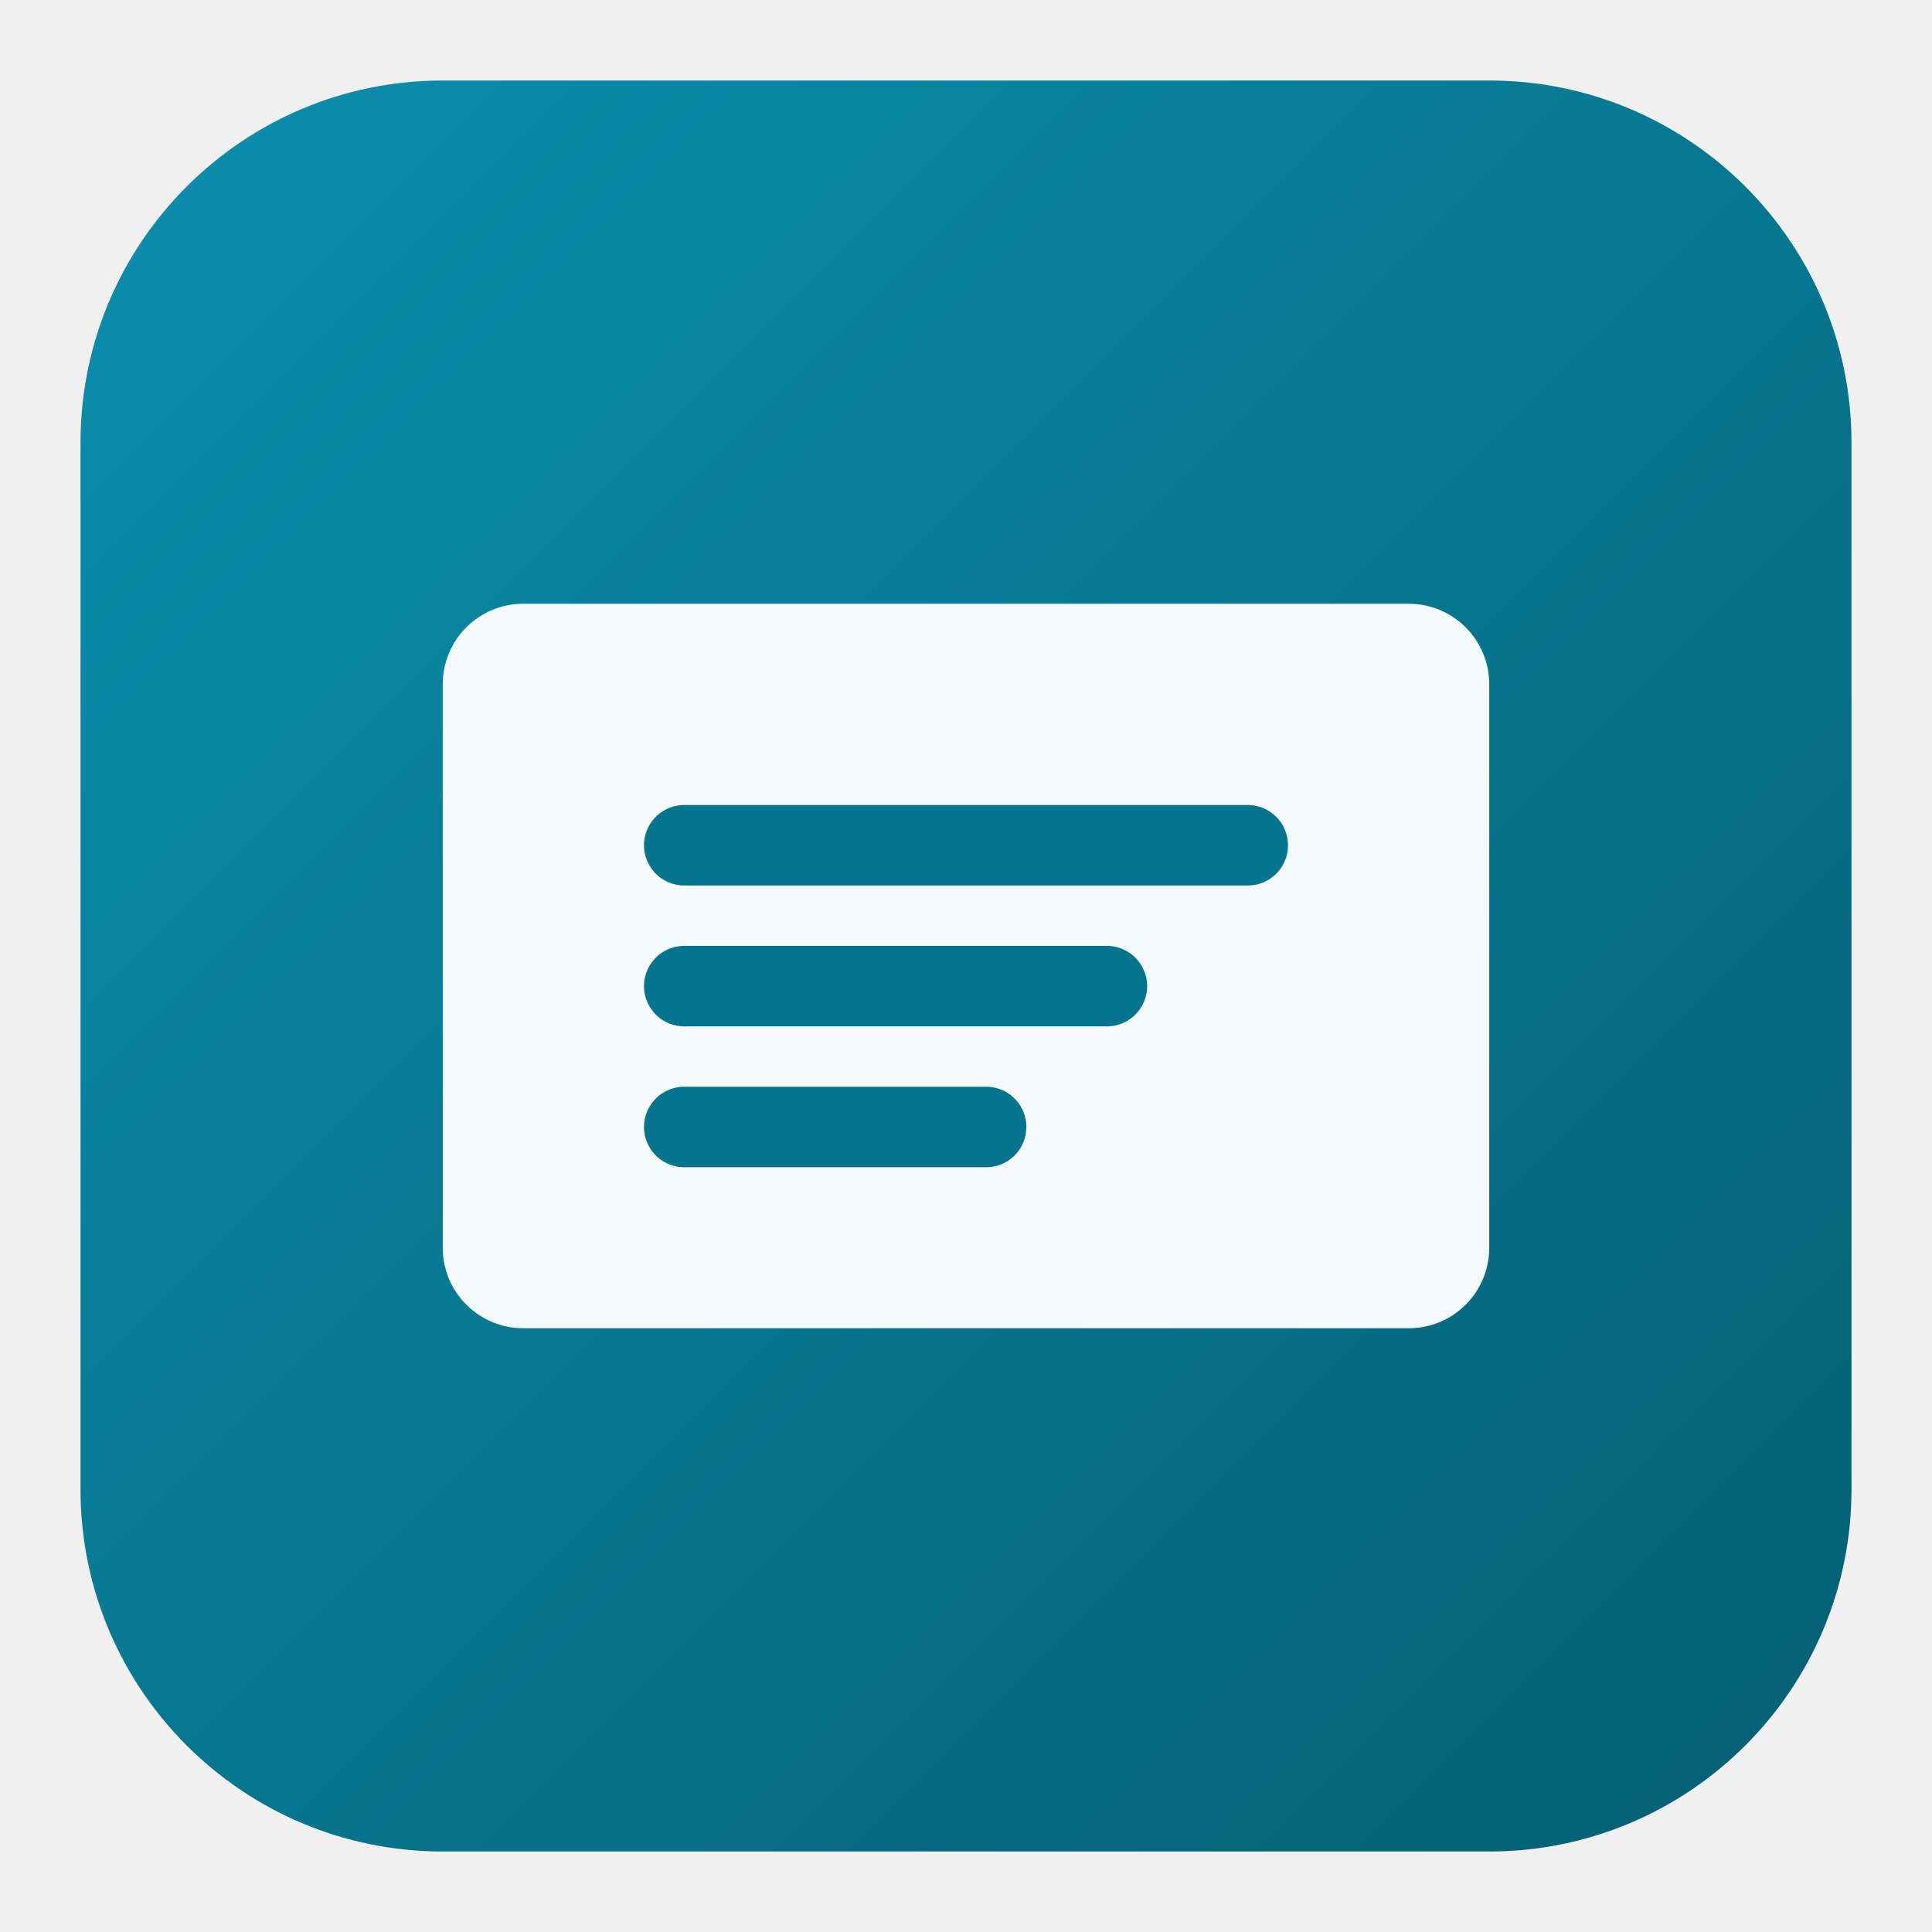
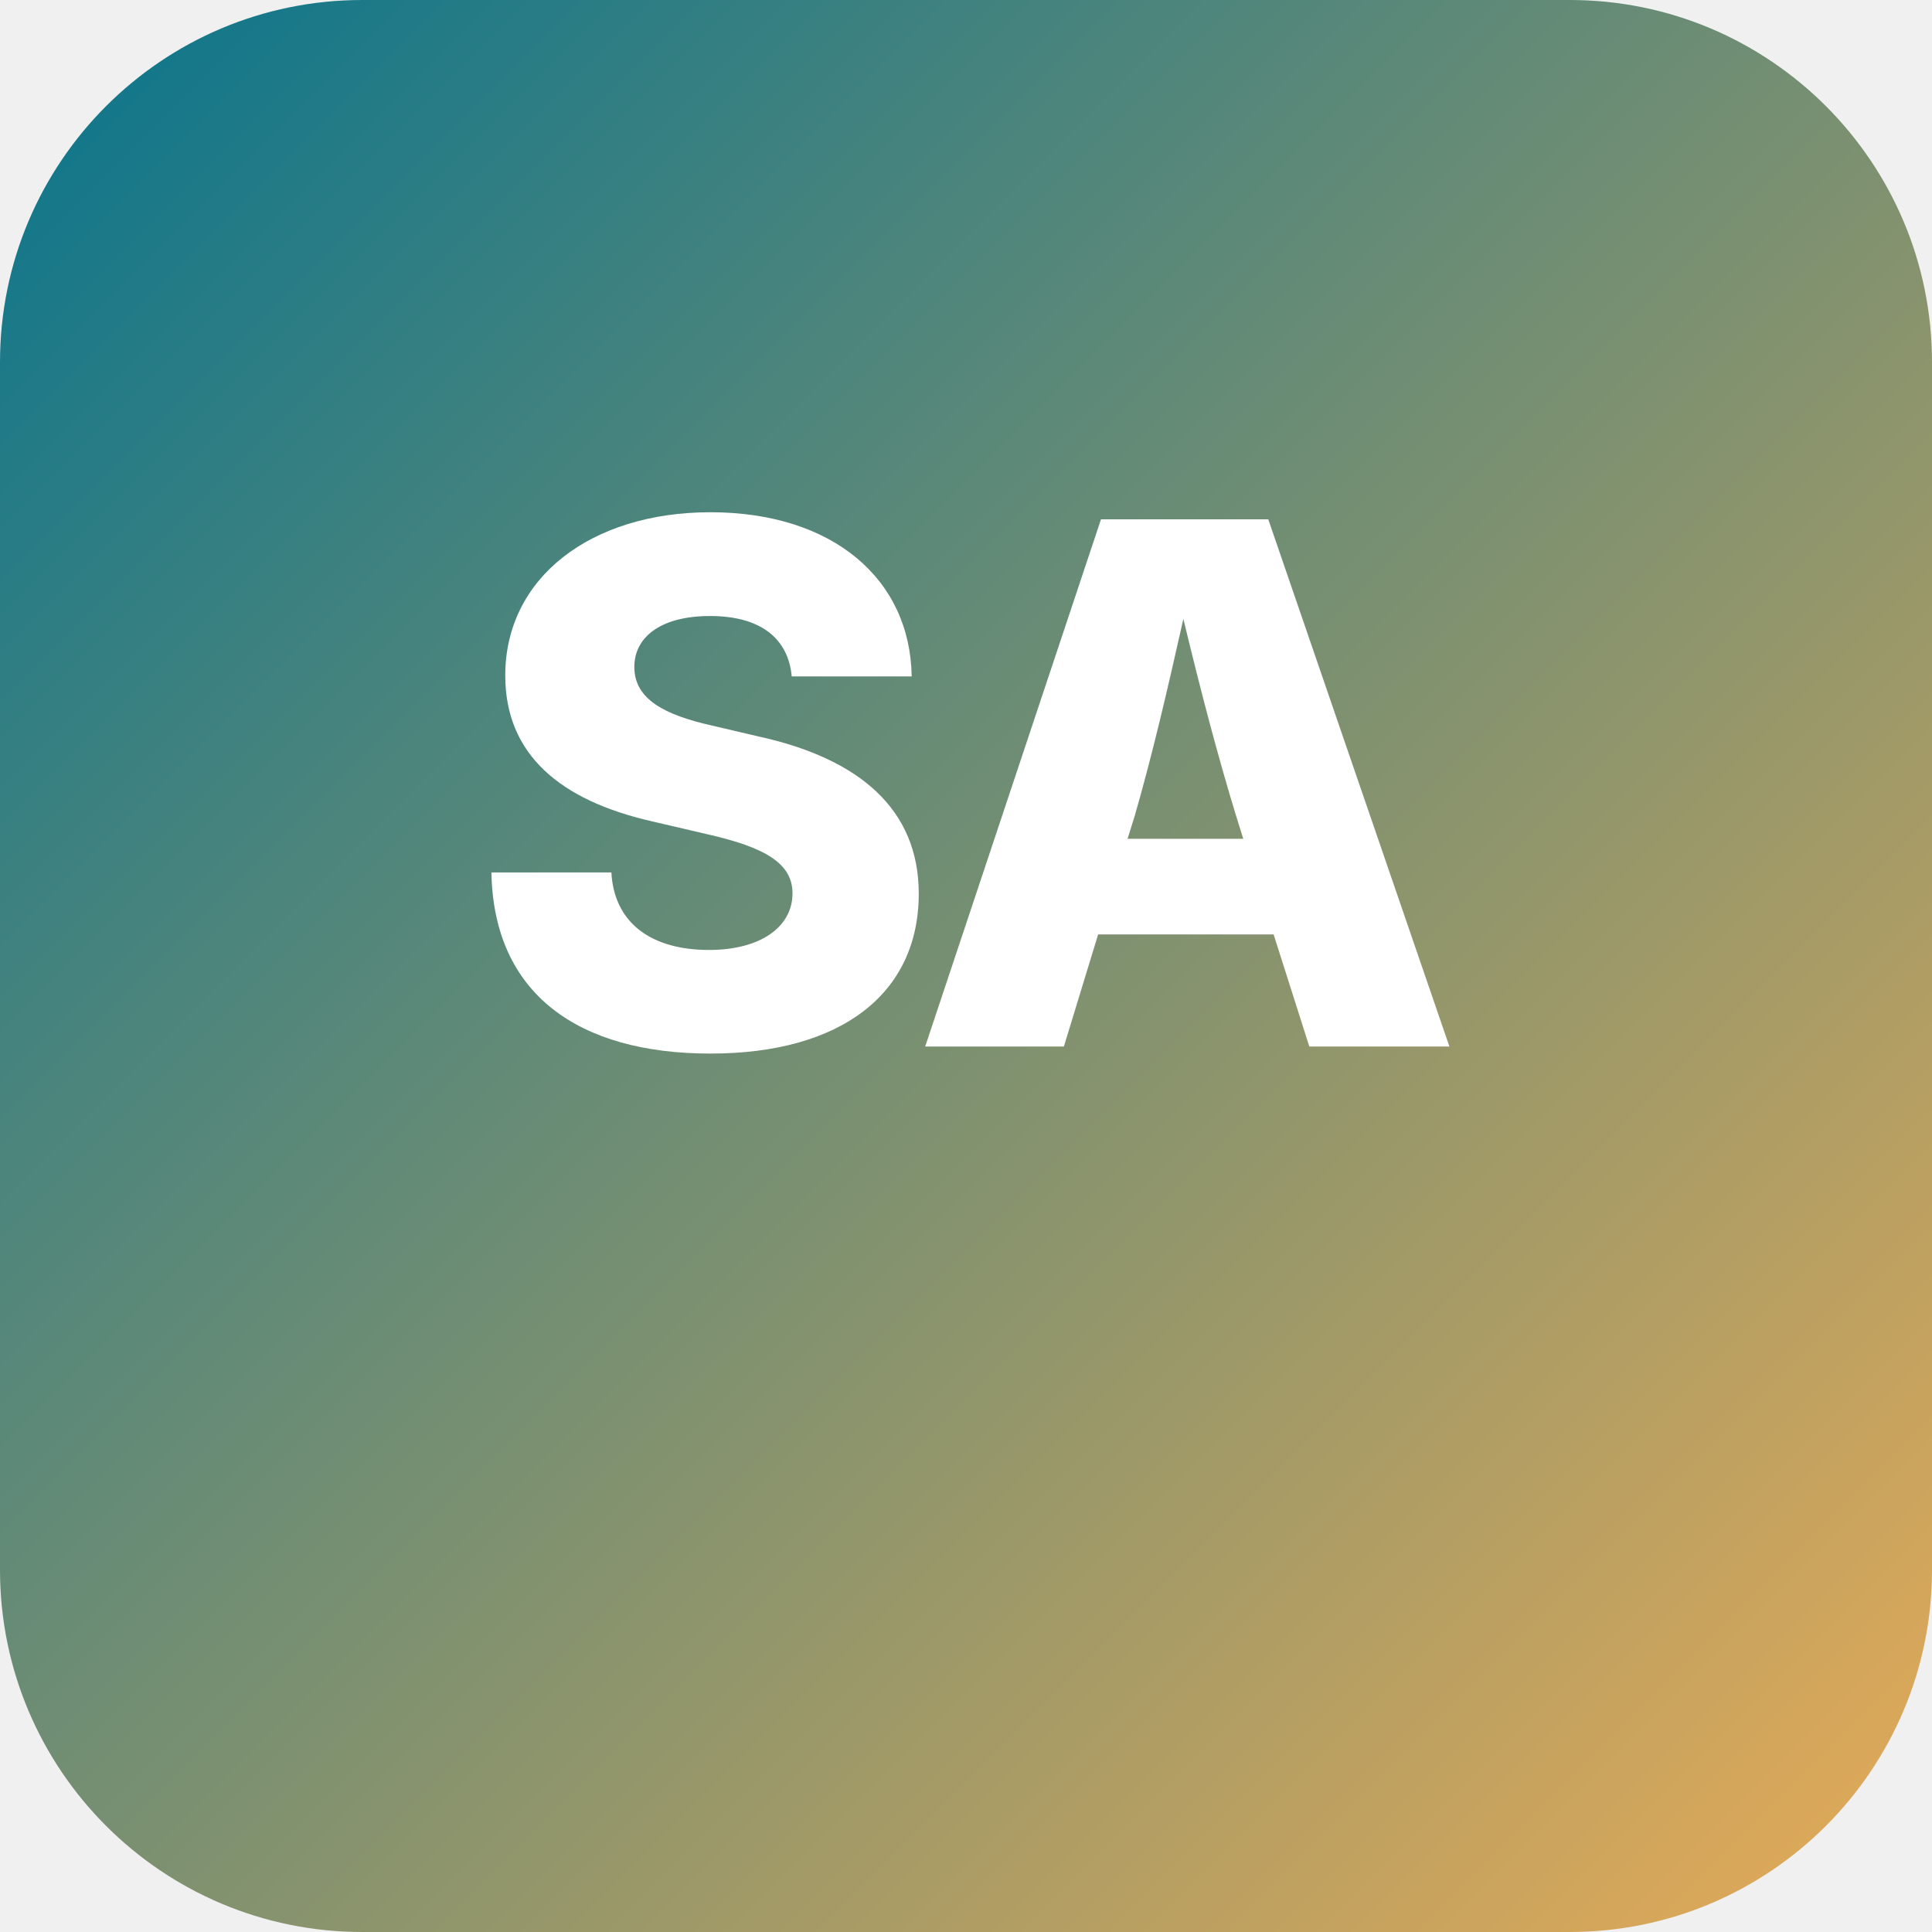
- <svg xmlns="http://www.w3.org/2000/svg" width="192" height="192" viewBox="0 0 192 192">
+ <svg xmlns="http://www.w3.org/2000/svg" width="192" height="192" viewBox="0 0 192 192" role="img" aria-label="Supervisor AI">
  <defs>
-     <linearGradient id="g" x1="0" y1="0" x2="1" y2="1">
-       <stop offset="0%" stop-color="#0a8fad" />
-       <stop offset="100%" stop-color="#055f73" />
+     <linearGradient id="sa-brand" x1="0%" y1="0%" x2="100%" y2="100%">
+       <stop offset="0%" stop-color="#07748d" />
+       <stop offset="100%" stop-color="#e8ab56" />
    </linearGradient>
  </defs>
-   <rect x="8" y="8" width="176" height="176" rx="36" fill="url(#g)" />
-   <path d="M52 60h88a8 8 0 0 1 8 8v56a8 8 0 0 1-8 8H52a8 8 0 0 1-8-8V68a8 8 0 0 1 8-8z" fill="#fff" opacity=".96" />
-   <path d="M68 84h56M68 98h42M68 112h30" stroke="#07748d" stroke-width="8" stroke-linecap="round" />
+   <rect width="192" height="192" rx="36" fill="url(#sa-brand)" />
+   <text x="96" y="104" text-anchor="middle" fill="#ffffff" font-family="system-ui, -apple-system, BlinkMacSystemFont, 'Segoe UI', sans-serif" font-weight="800" font-size="72" letter-spacing="-2">SA</text>
</svg>
